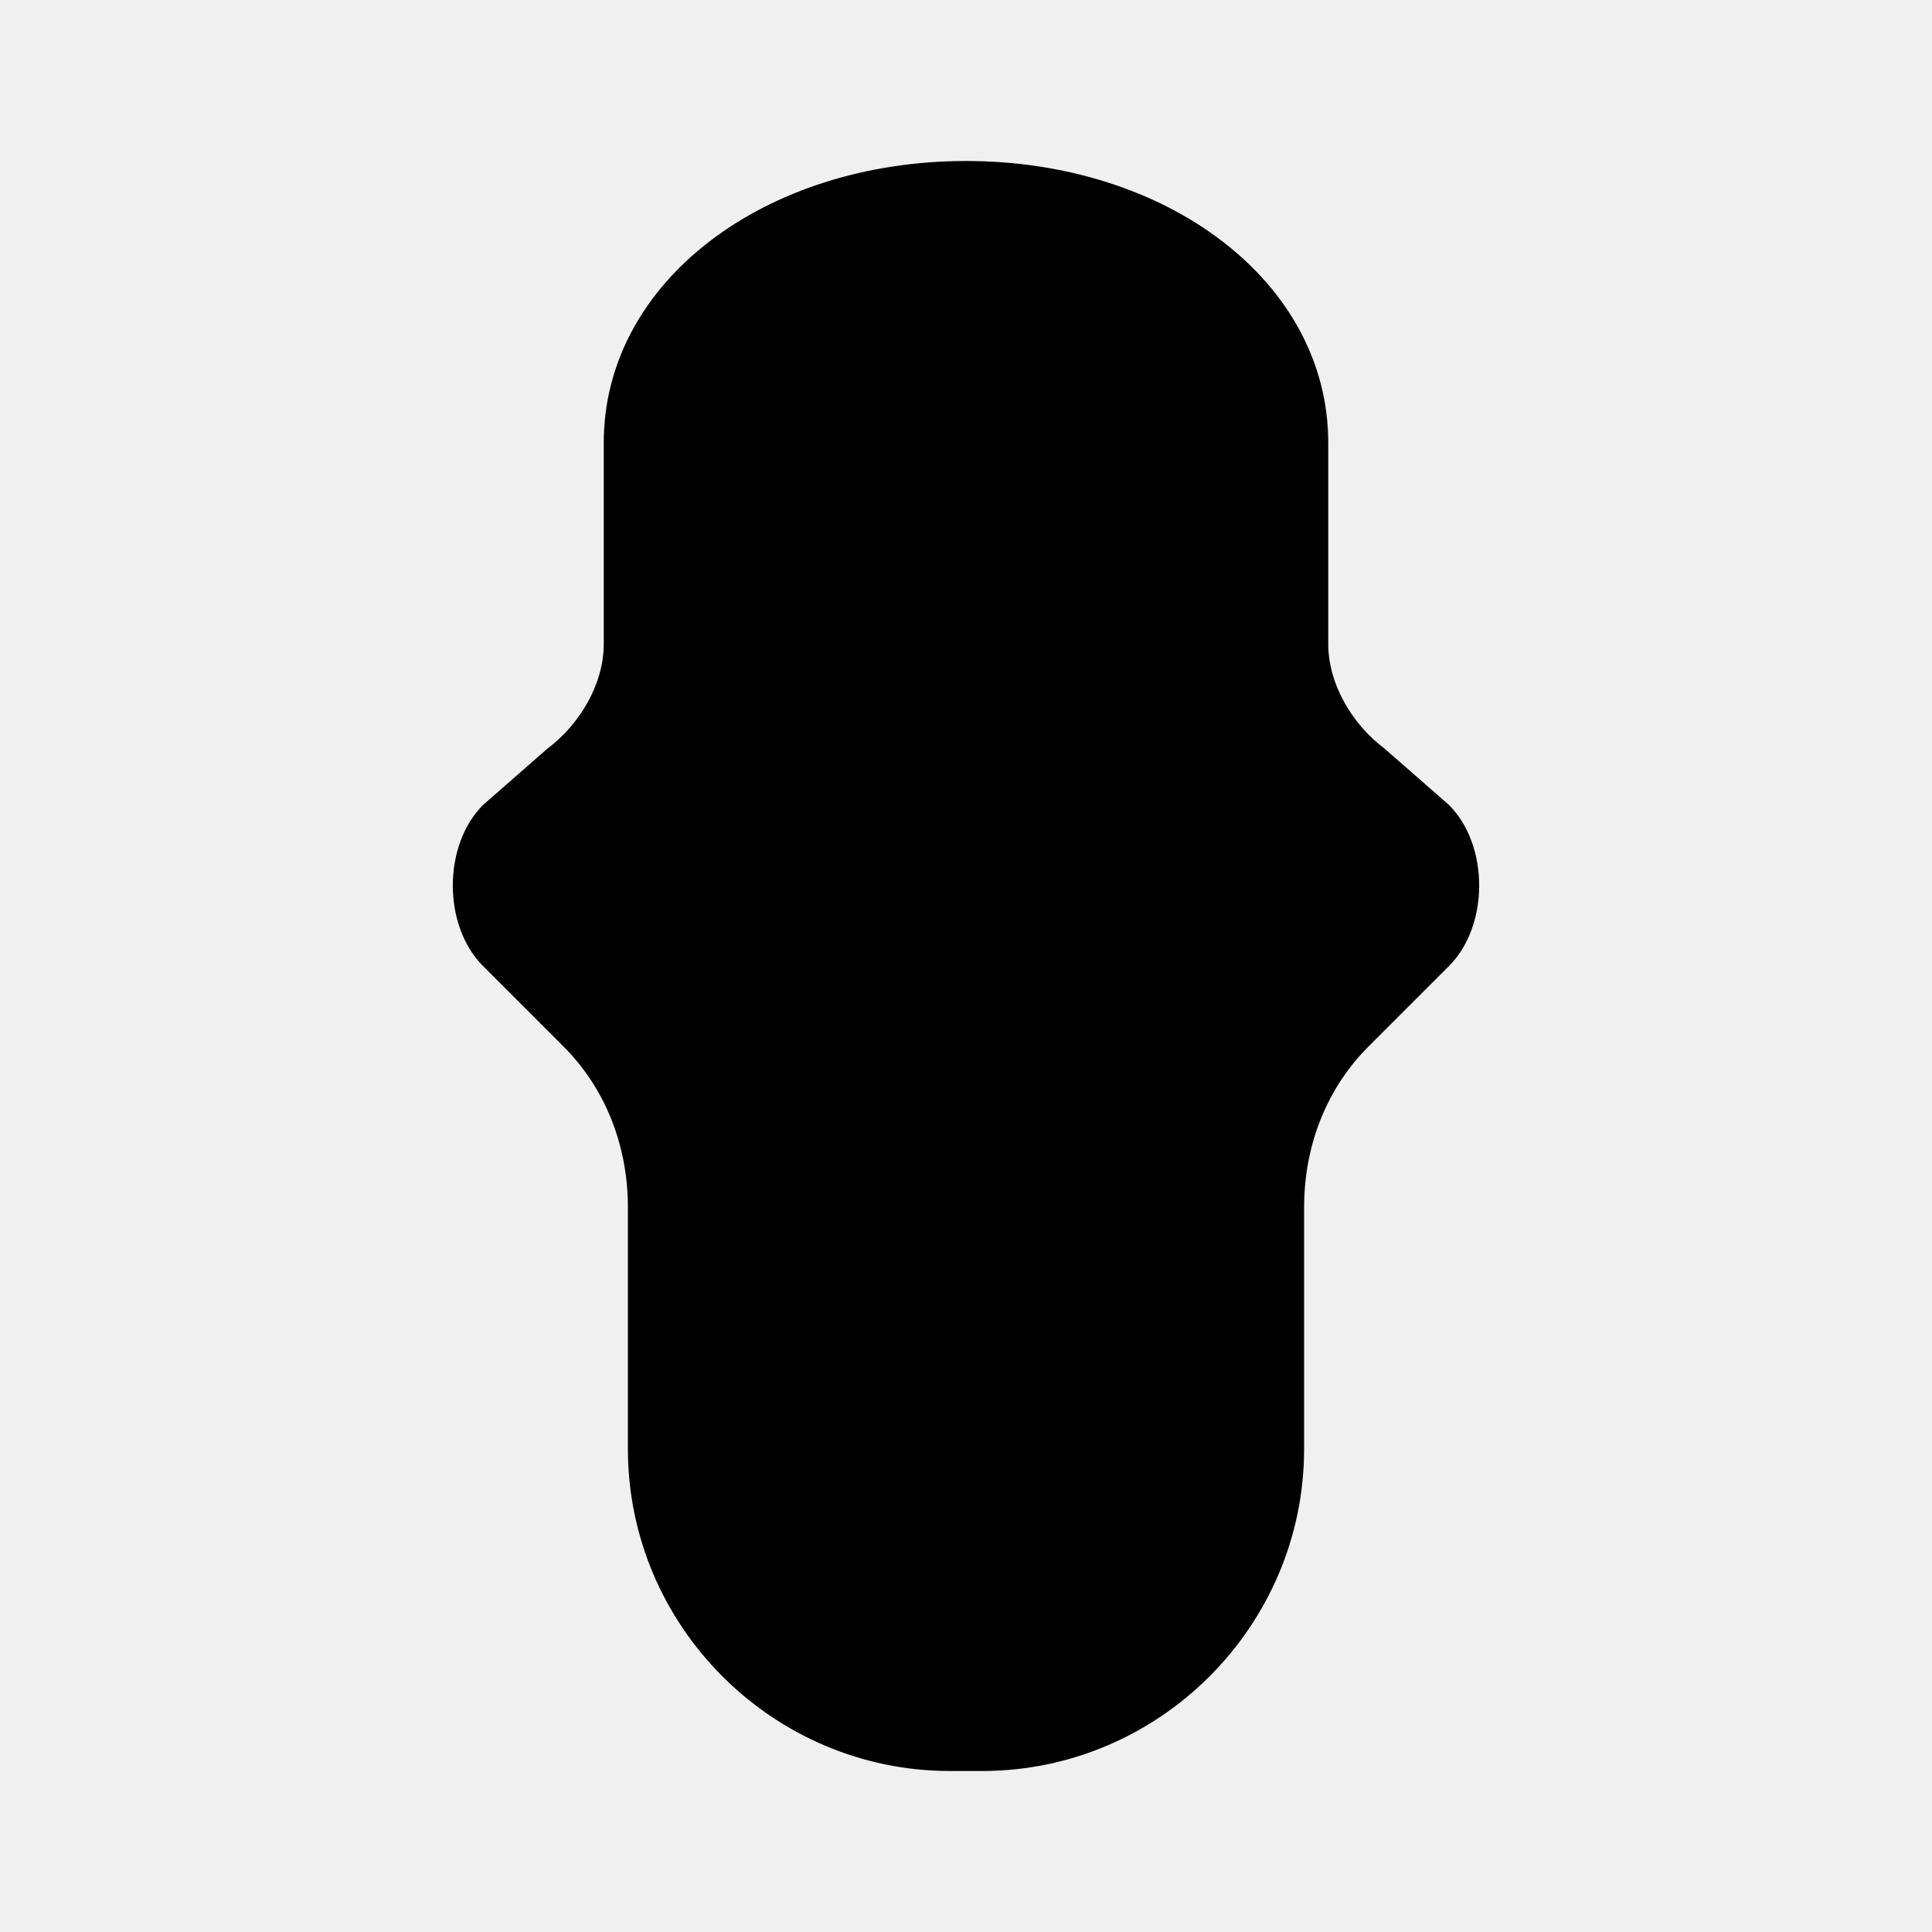
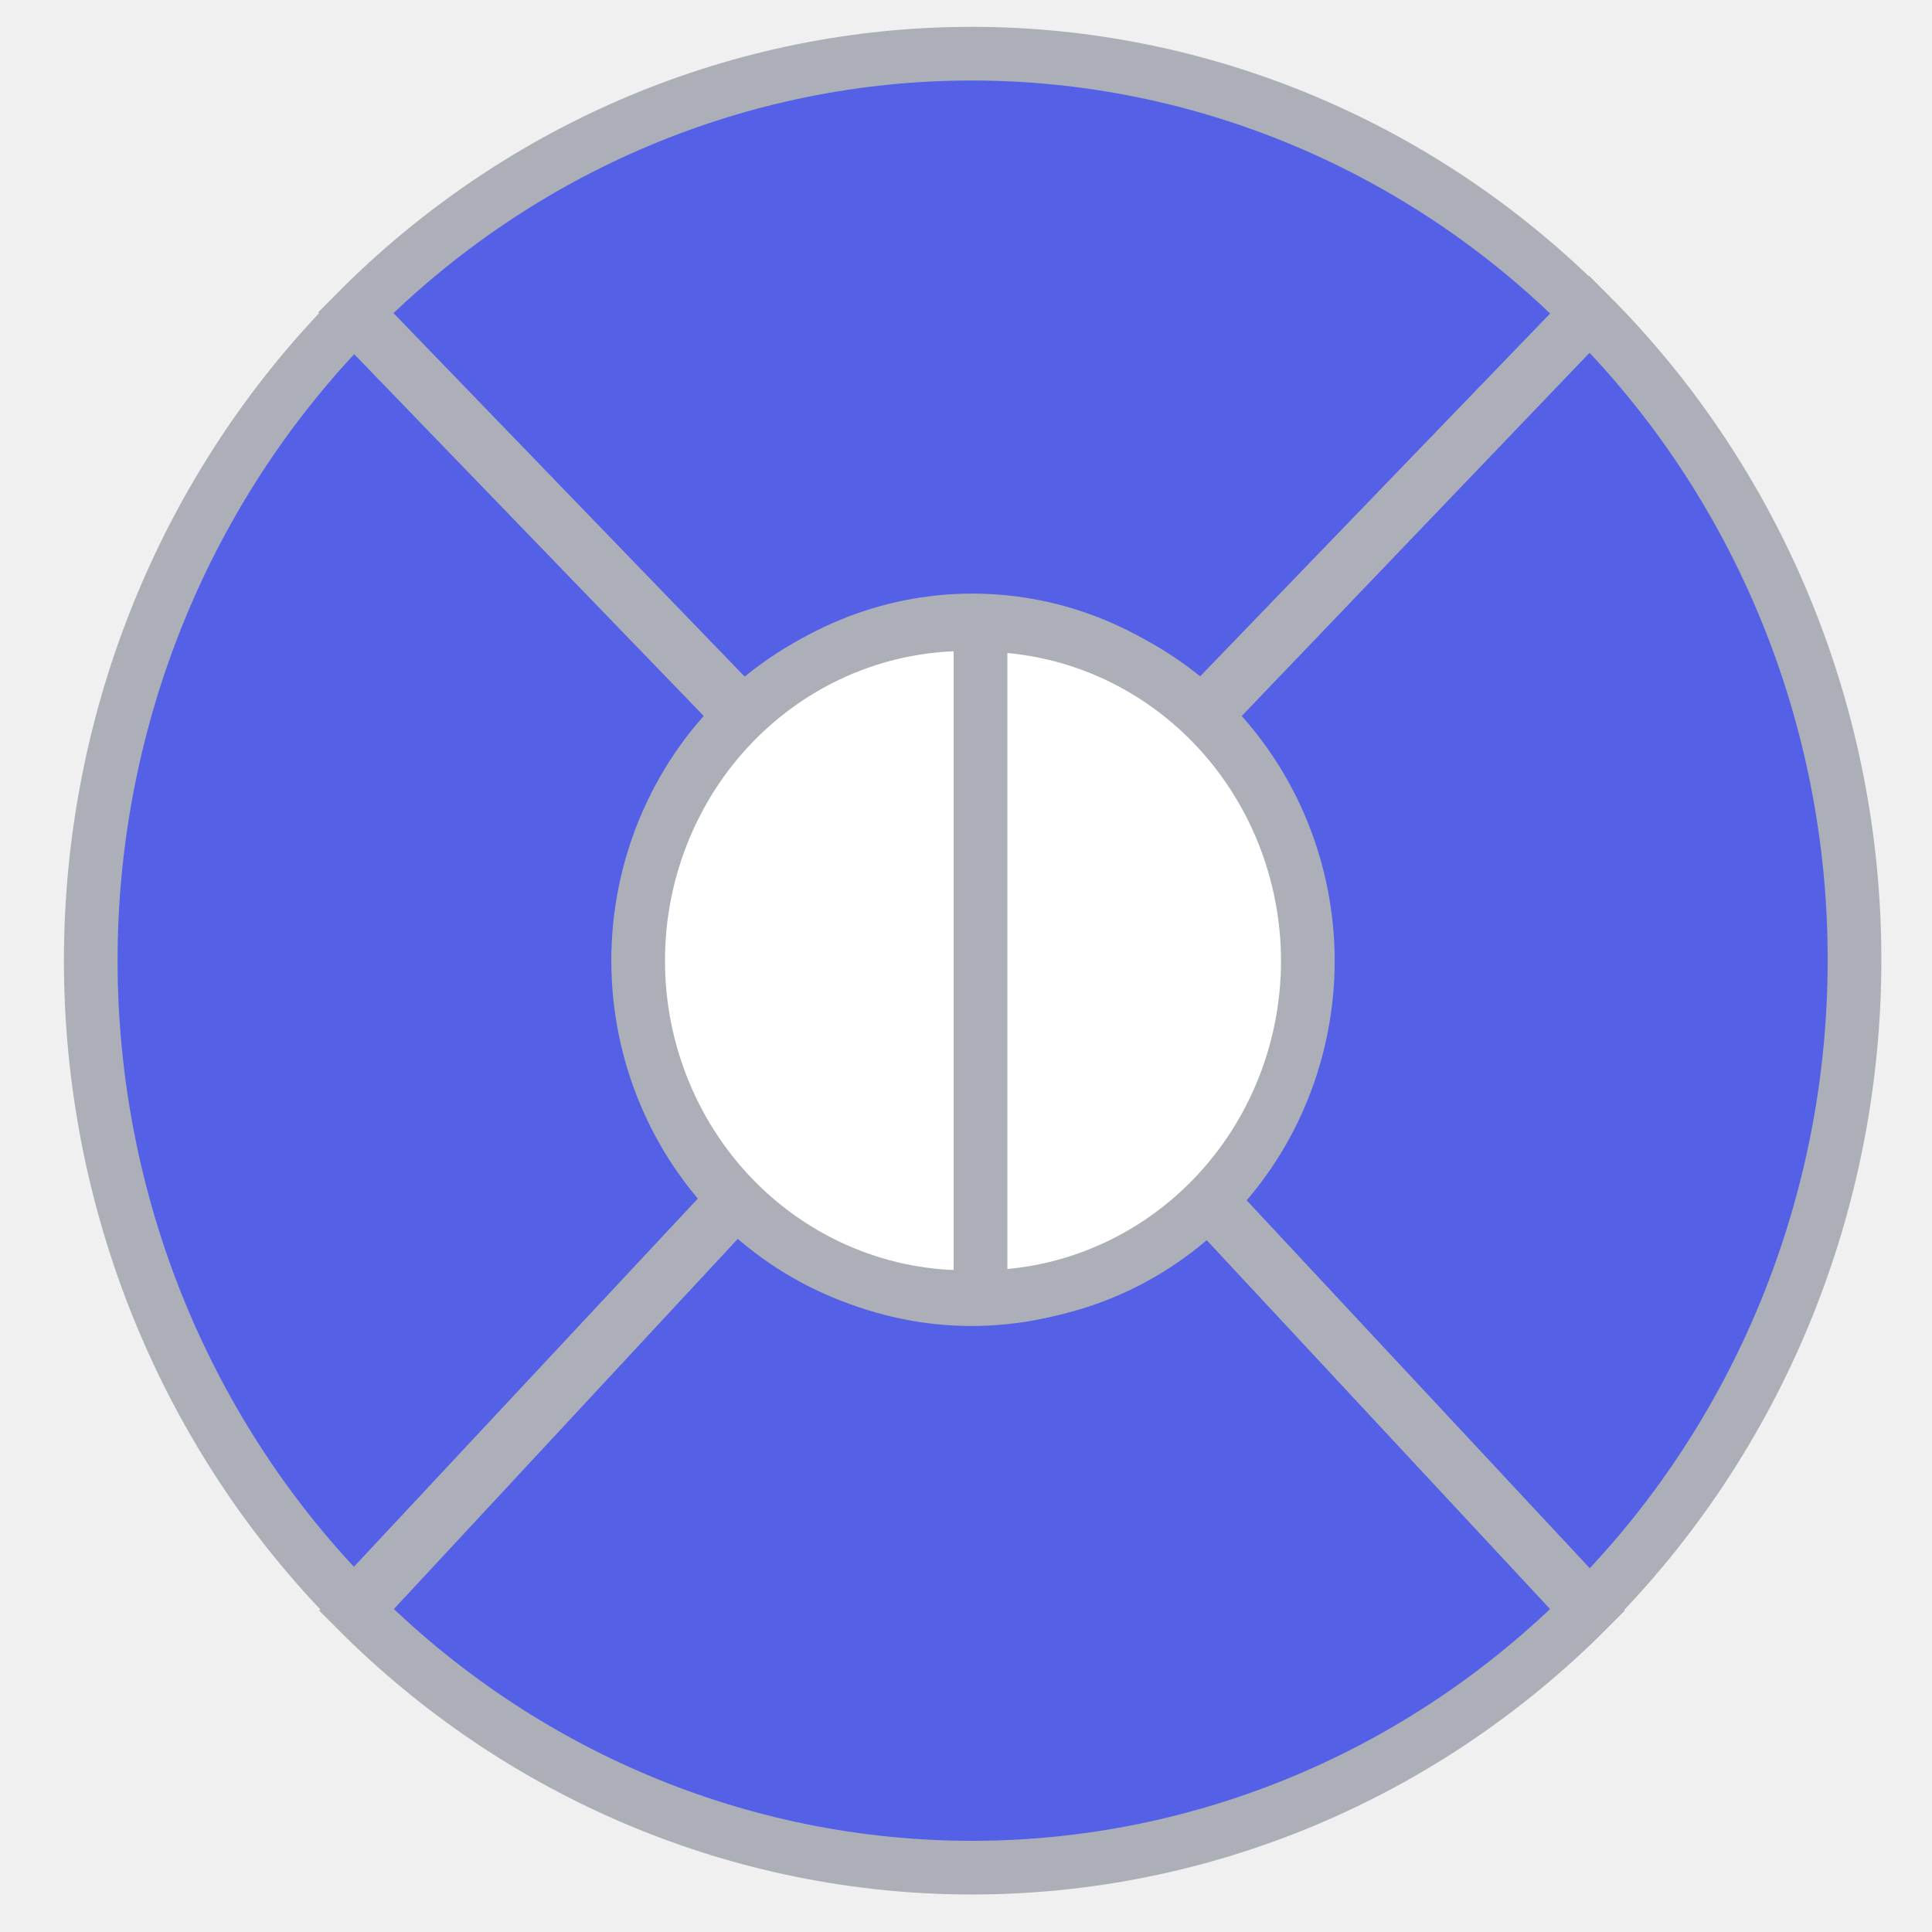
- <svg xmlns="http://www.w3.org/2000/svg" width="24" height="24" viewBox="0 0 24 24" fill="none">
-   <path d="M12 2C9.5 2 7.5 3.5 7.5 5.5V8C7.5 8.5 7.2 9 6.8 9.3L6 10C5.5 10.5 5.5 11.5 6 12L7 13C7.5 13.5 7.8 14.2 7.8 15V18C7.8 20.2 9.6 22 11.8 22H12.2C14.4 22 16.2 20.2 16.2 18V15C16.2 14.2 16.5 13.5 17 13L18 12C18.5 11.5 18.5 10.5 18 10L17.2 9.3C16.8 9 16.5 8.5 16.5 8V5.5C16.5 3.5 14.5 2 12 2Z" fill="currentColor" />
-   <path d="M12 3C10.3 3 9 4 9 5.5V7C9 7.3 8.8 7.6 8.5 7.8L8 8.2C7.8 8.4 7.8 8.6 8 8.8L8.5 9.2C8.8 9.4 9 9.7 9 10V16C9 17.1 9.9 18 11 18H13C14.1 18 15 17.1 15 16V10C15 9.7 15.2 9.4 15.5 9.2L16 8.8C16.2 8.6 16.2 8.4 16 8.2L15.5 7.8C15.2 7.6 15 7.3 15 7V5.5C15 4 13.7 3 12 3Z" fill="currentColor" opacity="0.3" />
+ <svg xmlns="http://www.w3.org/2000/svg" width="36" height="36" viewBox="0 0 36 36" fill="none">
+   <path d="M34.556 17.887C34.557 20.134 34.12 22.359 33.272 24.431C32.424 26.502 31.181 28.378 29.617 29.948L22.485 22.301C23.053 21.713 23.502 21.014 23.805 20.247C24.109 19.479 24.261 18.657 24.252 17.828C24.244 16.999 24.075 16.181 23.756 15.42C23.438 14.658 22.975 13.97 22.395 13.394L29.617 5.853C31.181 7.417 32.425 9.288 33.273 11.355C34.122 13.422 34.558 15.644 34.556 17.887Z" fill="#5460E6" stroke="#ADAFB8" />
+   <path d="M29.582 29.999C26.515 33.078 22.398 34.801 18.111 34.801C13.824 34.801 9.707 33.078 6.641 29.999L13.759 22.338C14.326 22.931 15.003 23.401 15.749 23.722C16.495 24.043 17.296 24.208 18.105 24.208C18.914 24.208 19.714 24.043 20.46 23.722C21.206 23.401 21.883 22.931 22.451 22.338L29.582 29.999Z" fill="#5460E6" stroke="#ADAFB8" />
+   <path d="M11.977 17.914C11.971 19.555 12.597 21.132 13.718 22.301L6.599 29.922C5.045 28.354 3.811 26.483 2.968 24.419C2.125 22.355 1.691 20.139 1.691 17.9C1.691 15.662 2.125 13.446 2.968 11.382C3.811 9.318 5.045 7.447 6.599 5.879L13.847 13.381C13.252 13.966 12.779 14.67 12.457 15.449C12.136 16.229 11.972 17.067 11.977 17.914Z" fill="#5460E6" stroke="#ADAFB8" />
+   <path d="M29.634 5.785L22.36 13.326C21.223 12.194 19.701 11.561 18.118 11.561C16.534 11.561 15.013 12.194 13.875 13.326L6.628 5.825C9.69 2.733 13.812 1 18.105 1C22.398 1 26.519 2.733 29.582 5.825L29.634 5.785Z" fill="#5460E6" stroke="#ADAFB8" />
+   <path d="M18.271 11.638V24.163C17.447 24.202 16.624 24.069 15.852 23.771C15.08 23.474 14.374 23.019 13.778 22.434C13.181 21.849 12.707 21.145 12.383 20.366C12.058 19.587 11.891 18.748 11.891 17.9C11.891 17.053 12.058 16.214 12.383 15.435C12.707 14.656 13.181 13.952 13.778 13.367C14.374 12.781 15.08 12.326 15.852 12.029C16.624 11.732 17.447 11.599 18.271 11.638Z" fill="white" stroke="#ADAFB8" />
+   <path d="M24.37 17.9C24.37 19.563 23.728 21.158 22.584 22.333C21.44 23.509 19.889 24.169 18.271 24.169V11.645C19.886 11.645 21.436 12.303 22.579 13.476C23.723 14.649 24.367 16.24 24.37 17.9Z" fill="white" stroke="#ADAFB8" />
</svg>
